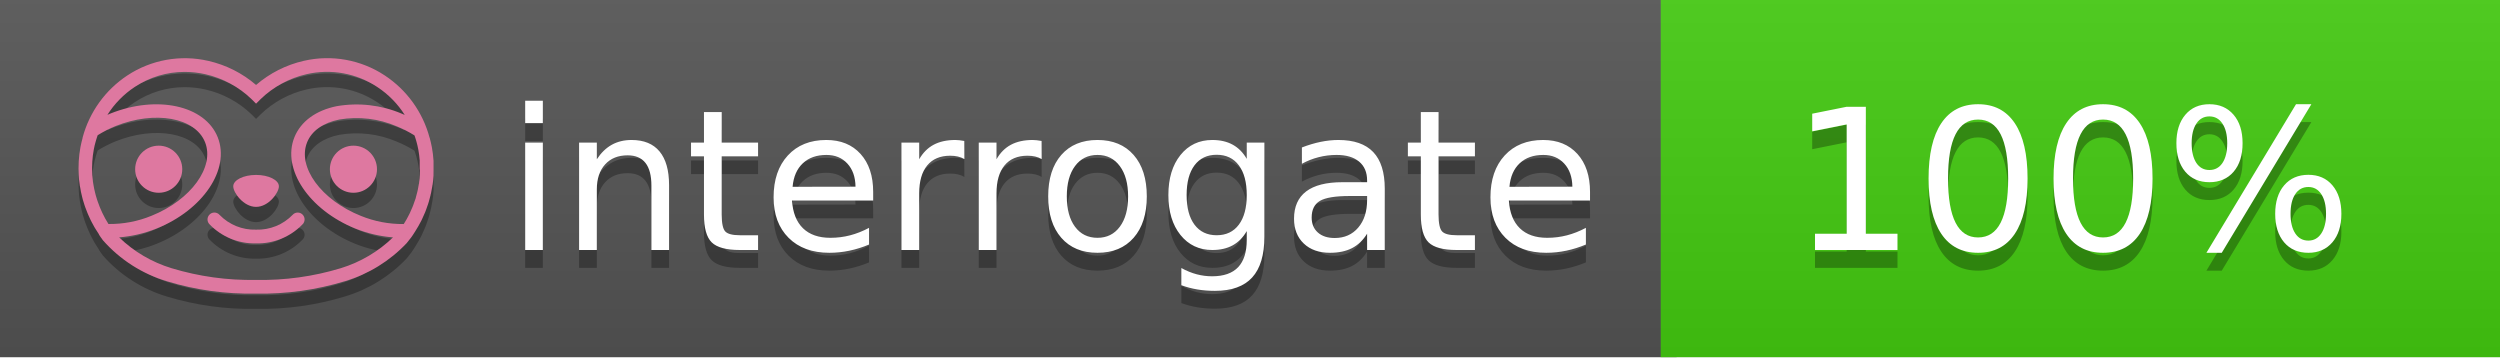
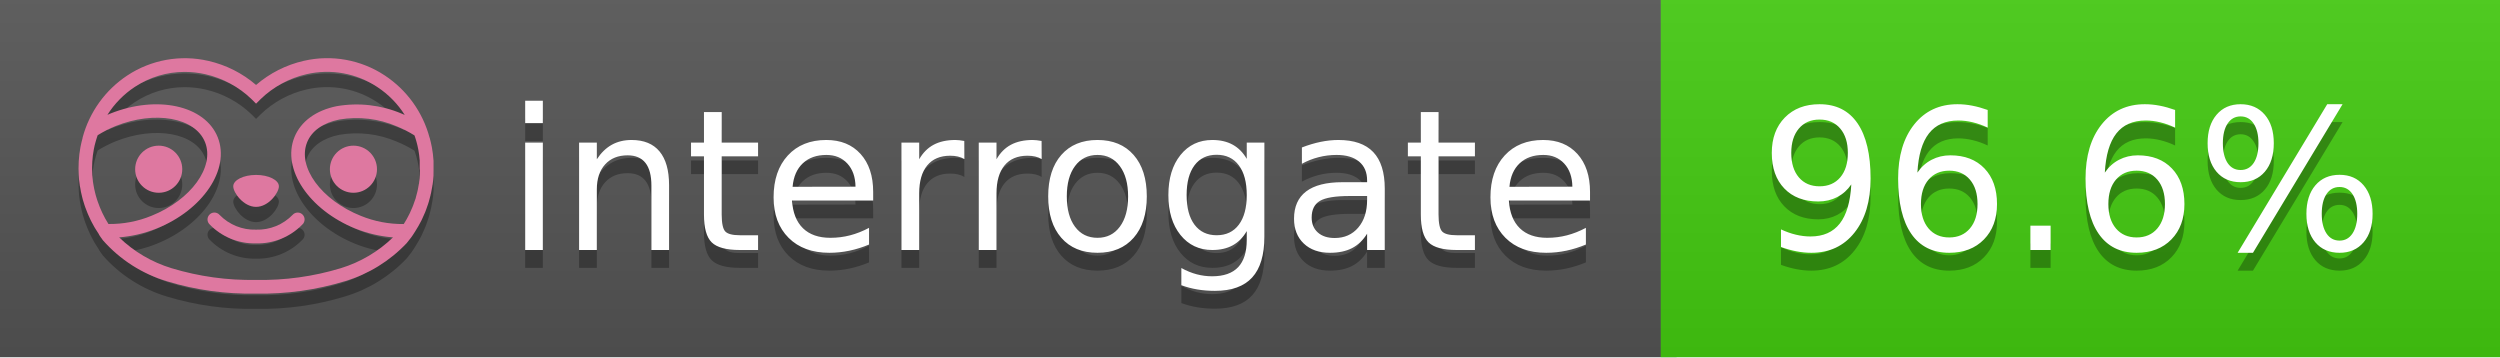
<svg xmlns="http://www.w3.org/2000/svg" width="140" height="20" viewBox="0 0 140 20" version="1.1" xml:space="preserve" style="fill-rule:evenodd;clip-rule:evenodd;stroke-linejoin:round;stroke-miterlimit:2;">
  <g transform="matrix(1,0,0,1,22,0)">
    <g id="backgrounds" transform="matrix(1.32789,0,0,1,-22.3892,0)">
      <rect x="0" y="0" width="71" height="20" style="fill:rgb(85,85,85);" />
    </g>
    <rect x="71" y="0" width="47" height="20" data-interrogate="color" style="fill:#4c1" />
    <g transform="matrix(1.19746,0,0,1,-22.3744,-4.85723e-16)">
      <rect x="0" y="0" width="118" height="20" style="fill:url(#_Linear1);" />
    </g>
  </g>
  <g fill="#fff" text-anchor="middle" font-family="DejaVu Sans,Verdana,Geneva,sans-serif" font-size="110">
    <text x="590" y="150" fill="#010101" fill-opacity=".3" transform="scale(.1)" textLength="610">interrogate</text>
    <text x="590" y="140" transform="scale(.1)" textLength="610">interrogate</text>
-     <text x="1160" y="150" fill="#010101" fill-opacity=".3" transform="scale(.1)" textLength="330" data-interrogate="result">100%</text>
-     <text x="1160" y="140" transform="scale(.1)" textLength="330" data-interrogate="result">100%</text>
+     <text x="1160" y="150" fill="#010101" fill-opacity=".3" transform="scale(.1)" textLength="370" data-interrogate="result">96.6%</text>
+     <text x="1160" y="140" transform="scale(.1)" textLength="370" data-interrogate="result">96.6%</text>
  </g>
  <g id="logo-shadow" transform="matrix(0.854876,0,0,0.854876,-6.73514,1.732)">
    <g transform="matrix(0.299012,0,0,0.299012,9.70229,-6.68582)">
      <path d="M50,64.25C52.76,64.25 55,61.13 55,59.75C55,58.37 52.76,57.25 50,57.25C47.24,57.25 45,58.37 45,59.75C45,61.13 47.24,64.25 50,64.25Z" style="fill:rgb(1,1,1);fill-opacity:0.3;fill-rule:nonzero;" />
    </g>
    <g transform="matrix(0.299012,0,0,0.299012,9.70229,-6.68582)">
      <path d="M88,49.05C86.506,43.475 83.018,38.638 78.2,35.46C72.969,32.002 66.539,30.844 60.43,32.26C56.576,33.145 52.995,34.958 50,37.54C46.998,34.958 43.411,33.149 39.55,32.27C33.441,30.853 27.011,32.011 21.78,35.47C16.97,38.652 13.489,43.489 12,49.06L12,49.13C11.82,49.79 11.66,50.46 11.53,51.13C11.146,53.207 11.021,55.323 11.16,57.43C11.16,58.03 11.26,58.63 11.34,59.23C11.34,59.51 11.43,59.79 11.48,60.07C11.53,60.35 11.58,60.68 11.64,60.98C11.7,61.28 11.8,61.69 11.89,62.05C11.98,62.41 11.99,62.47 12.05,62.68C12.16,63.07 12.28,63.46 12.41,63.84L12.58,64.34C12.72,64.74 12.88,65.14 13.04,65.53L13.23,65.98C13.403,66.373 13.583,66.767 13.77,67.16L13.99,67.59C14.19,67.97 14.39,68.35 14.61,68.73L14.87,69.15C15.1,69.52 15.33,69.89 15.58,70.26L15.58,70.32L15.99,70.93C16.14,71.14 16.29,71.36 16.45,71.57C20.206,75.83 25.086,78.95 30.53,80.57C36.839,82.48 43.41,83.385 50,83.25C56.599,83.374 63.177,82.456 69.49,80.53C74.644,78.978 79.303,76.102 83,72.19C83.34,71.78 83.65,71.35 84,70.92L84.18,70.66L84.33,70.44L84.41,70.32C84.55,70.12 84.67,69.9 84.81,69.7C85.07,69.3 85.32,68.89 85.55,68.48C85.78,68.07 86.02,67.65 86.23,67.22C86.31,67.05 86.39,66.88 86.47,66.7C86.67,66.28 86.85,65.87 87.03,65.44L87.23,64.92C87.397,64.487 87.55,64.05 87.69,63.61L87.85,63.09C87.98,62.64 88.1,62.19 88.21,61.74C88.21,61.57 88.3,61.39 88.33,61.22C88.43,60.75 88.52,60.22 88.6,59.79C88.6,59.64 88.66,59.49 88.68,59.33C88.77,58.71 88.84,58.08 88.88,57.45L88.88,54.17C88.817,53.164 88.693,52.162 88.51,51.17C88.38,50.5 88.23,49.84 88.05,49.17L88,49.05ZM85.89,56.44L85.89,57.23C85.89,57.78 85.79,58.32 85.72,58.86C85.72,59.01 85.72,59.15 85.65,59.3C85.59,59.7 85.51,60.11 85.43,60.51L85.32,60.99C85.23,61.38 85.12,61.77 85.01,62.16C85.01,62.31 84.93,62.46 84.88,62.6C84.74,63.04 84.59,63.47 84.42,63.9L84.27,64.28C84.1,64.71 83.91,65.14 83.71,65.56C83.51,65.98 83.43,66.12 83.28,66.4L83.01,66.91C82.83,67.223 82.643,67.537 82.45,67.85L82.35,68.01C79.121,68.047 75.918,67.434 72.93,66.21C64.27,62.74 59,55.52 61.18,50.11C62.18,47.6 64.7,45.82 68.26,45.11C72.489,44.395 76.835,44.908 80.78,46.59C82.141,47.144 83.453,47.813 84.7,48.59C84.76,48.76 84.82,48.93 84.88,49.1C84.94,49.27 85.05,49.63 85.12,49.9C85.28,50.5 85.44,51.1 85.55,51.73C85.691,52.507 85.792,53.292 85.85,54.08L85.85,55.89C85.85,56.12 85.91,56.25 85.91,56.45L85.89,56.44ZM17.66,68C16.668,66.435 15.869,64.756 15.28,63L15.17,62.68C15.06,62.35 14.96,62.01 14.87,61.68C14.823,61.493 14.777,61.31 14.73,61.13C14.66,60.84 14.59,60.55 14.53,60.27C14.47,59.99 14.43,59.72 14.38,59.44C14.33,59.16 14.3,59 14.27,58.78C14.2,58.27 14.15,57.78 14.11,57.23L14.11,57.03C14.008,55.236 14.122,53.437 14.45,51.67C14.56,51.06 14.71,50.46 14.88,49.87C14.96,49.59 15.04,49.32 15.13,49.05C15.22,48.78 15.24,48.72 15.3,48.55C16.548,47.774 17.859,47.105 19.22,46.55C27.86,43.09 36.65,44.67 38.82,50.08C40.99,55.49 35.73,62.74 27.09,66.2C24.101,67.431 20.893,68.043 17.66,68ZM68.57,77.68C62.554,79.508 56.287,80.376 50,80.25C43.737,80.37 37.495,79.506 31.5,77.69C27.185,76.38 23.243,74.062 20,70.93C22.815,70.706 25.58,70.055 28.2,69C38.37,64.92 44.39,56 41.6,49C38.81,42 28.27,39.72 18.1,43.8L17.43,44.09C18.973,41.648 21.019,39.561 23.43,37.97C26.671,35.824 30.473,34.68 34.36,34.68C35.884,34.681 37.404,34.852 38.89,35.19C42.694,36.049 46.191,37.935 49,40.64L50,41.64L51,40.64C53.797,37.937 57.279,36.049 61.07,35.18C66.402,33.947 72.014,34.968 76.57,38C78.98,39.588 81.026,41.671 82.57,44.11L81.9,43.82C77.409,41.921 72.464,41.355 67.66,42.19C63.08,43.12 59.79,45.54 58.39,49.02C55.6,55.97 61.62,64.94 71.79,69.02C74.414,70.07 77.182,70.714 80,70.93C76.776,74.05 72.859,76.363 68.57,77.68Z" style="fill:rgb(1,1,1);fill-opacity:0.3;fill-rule:nonzero;" />
    </g>
    <g transform="matrix(0.299012,0,0,0.299012,9.70229,-6.68582)">
      <circle cx="71.33" cy="56" r="5.16" style="fill:rgb(1,1,1);fill-opacity:0.3;" />
    </g>
    <g transform="matrix(0.299012,0,0,0.299012,9.70229,-6.68582)">
      <circle cx="28.67" cy="56" r="5.16" style="fill:rgb(1,1,1);fill-opacity:0.3;" />
    </g>
    <g transform="matrix(0.299012,0,0,0.299012,9.70229,-6.68582)">
      <path d="M58,66C55.912,68.161 53.003,69.339 50,69.24C46.997,69.339 44.088,68.161 42,66C41.714,65.677 41.302,65.491 40.87,65.491C40.042,65.491 39.361,66.172 39.361,67C39.361,67.368 39.496,67.724 39.74,68C42.403,70.804 46.134,72.35 50,72.25C53.862,72.347 57.59,70.802 60.25,68C60.495,67.725 60.63,67.369 60.63,67C60.63,66.174 59.951,65.495 59.125,65.495C58.695,65.495 58.285,65.679 58,66Z" style="fill:rgb(1,1,1);fill-opacity:0.3;fill-rule:nonzero;" />
    </g>
  </g>
  <g id="logo-pink" transform="matrix(0.854876,0,0,0.854876,-6.73514,0.877124)">
    <g transform="matrix(0.299012,0,0,0.299012,9.70229,-6.68582)">
      <path d="M50,64.25C52.76,64.25 55,61.13 55,59.75C55,58.37 52.76,57.25 50,57.25C47.24,57.25 45,58.37 45,59.75C45,61.13 47.24,64.25 50,64.25Z" style="fill:rgb(222,120,160);fill-rule:nonzero;" />
    </g>
    <g transform="matrix(0.299012,0,0,0.299012,9.70229,-6.68582)">
      <path d="M88,49.05C86.506,43.475 83.018,38.638 78.2,35.46C72.969,32.002 66.539,30.844 60.43,32.26C56.576,33.145 52.995,34.958 50,37.54C46.998,34.958 43.411,33.149 39.55,32.27C33.441,30.853 27.011,32.011 21.78,35.47C16.97,38.652 13.489,43.489 12,49.06L12,49.13C11.82,49.79 11.66,50.46 11.53,51.13C11.146,53.207 11.021,55.323 11.16,57.43C11.16,58.03 11.26,58.63 11.34,59.23C11.34,59.51 11.43,59.79 11.48,60.07C11.53,60.35 11.58,60.68 11.64,60.98C11.7,61.28 11.8,61.69 11.89,62.05C11.98,62.41 11.99,62.47 12.05,62.68C12.16,63.07 12.28,63.46 12.41,63.84L12.58,64.34C12.72,64.74 12.88,65.14 13.04,65.53L13.23,65.98C13.403,66.373 13.583,66.767 13.77,67.16L13.99,67.59C14.19,67.97 14.39,68.35 14.61,68.73L14.87,69.15C15.1,69.52 15.33,69.89 15.58,70.26L15.58,70.32L15.99,70.93C16.14,71.14 16.29,71.36 16.45,71.57C20.206,75.83 25.086,78.95 30.53,80.57C36.839,82.48 43.41,83.385 50,83.25C56.599,83.374 63.177,82.456 69.49,80.53C74.644,78.978 79.303,76.102 83,72.19C83.34,71.78 83.65,71.35 84,70.92L84.18,70.66L84.33,70.44L84.41,70.32C84.55,70.12 84.67,69.9 84.81,69.7C85.07,69.3 85.32,68.89 85.55,68.48C85.78,68.07 86.02,67.65 86.23,67.22C86.31,67.05 86.39,66.88 86.47,66.7C86.67,66.28 86.85,65.87 87.03,65.44L87.23,64.92C87.397,64.487 87.55,64.05 87.69,63.61L87.85,63.09C87.98,62.64 88.1,62.19 88.21,61.74C88.21,61.57 88.3,61.39 88.33,61.22C88.43,60.75 88.52,60.22 88.6,59.79C88.6,59.64 88.66,59.49 88.68,59.33C88.77,58.71 88.84,58.08 88.88,57.45L88.88,54.17C88.817,53.164 88.693,52.162 88.51,51.17C88.38,50.5 88.23,49.84 88.05,49.17L88,49.05ZM85.89,56.44L85.89,57.23C85.89,57.78 85.79,58.32 85.72,58.86C85.72,59.01 85.72,59.15 85.65,59.3C85.59,59.7 85.51,60.11 85.43,60.51L85.32,60.99C85.23,61.38 85.12,61.77 85.01,62.16C85.01,62.31 84.93,62.46 84.88,62.6C84.74,63.04 84.59,63.47 84.42,63.9L84.27,64.28C84.1,64.71 83.91,65.14 83.71,65.56C83.51,65.98 83.43,66.12 83.28,66.4L83.01,66.91C82.83,67.223 82.643,67.537 82.45,67.85L82.35,68.01C79.121,68.047 75.918,67.434 72.93,66.21C64.27,62.74 59,55.52 61.18,50.11C62.18,47.6 64.7,45.82 68.26,45.11C72.489,44.395 76.835,44.908 80.78,46.59C82.141,47.144 83.453,47.813 84.7,48.59C84.76,48.76 84.82,48.93 84.88,49.1C84.94,49.27 85.05,49.63 85.12,49.9C85.28,50.5 85.44,51.1 85.55,51.73C85.691,52.507 85.792,53.292 85.85,54.08L85.85,55.89C85.85,56.12 85.91,56.25 85.91,56.45L85.89,56.44ZM17.66,68C16.668,66.435 15.869,64.756 15.28,63L15.17,62.68C15.06,62.35 14.96,62.01 14.87,61.68C14.823,61.493 14.777,61.31 14.73,61.13C14.66,60.84 14.59,60.55 14.53,60.27C14.47,59.99 14.43,59.72 14.38,59.44C14.33,59.16 14.3,59 14.27,58.78C14.2,58.27 14.15,57.78 14.11,57.23L14.11,57.03C14.008,55.236 14.122,53.437 14.45,51.67C14.56,51.06 14.71,50.46 14.88,49.87C14.96,49.59 15.04,49.32 15.13,49.05C15.22,48.78 15.24,48.72 15.3,48.55C16.548,47.774 17.859,47.105 19.22,46.55C27.86,43.09 36.65,44.67 38.82,50.08C40.99,55.49 35.73,62.74 27.09,66.2C24.101,67.431 20.893,68.043 17.66,68ZM68.57,77.68C62.554,79.508 56.287,80.376 50,80.25C43.737,80.37 37.495,79.506 31.5,77.69C27.185,76.38 23.243,74.062 20,70.93C22.815,70.706 25.58,70.055 28.2,69C38.37,64.92 44.39,56 41.6,49C38.81,42 28.27,39.72 18.1,43.8L17.43,44.09C18.973,41.648 21.019,39.561 23.43,37.97C26.671,35.824 30.473,34.68 34.36,34.68C35.884,34.681 37.404,34.852 38.89,35.19C42.694,36.049 46.191,37.935 49,40.64L50,41.64L51,40.64C53.797,37.937 57.279,36.049 61.07,35.18C66.402,33.947 72.014,34.968 76.57,38C78.98,39.588 81.026,41.671 82.57,44.11L81.9,43.82C77.409,41.921 72.464,41.355 67.66,42.19C63.08,43.12 59.79,45.54 58.39,49.02C55.6,55.97 61.62,64.94 71.79,69.02C74.414,70.07 77.182,70.714 80,70.93C76.776,74.05 72.859,76.363 68.57,77.68Z" style="fill:rgb(222,120,160);fill-rule:nonzero;" />
    </g>
    <g transform="matrix(0.299012,0,0,0.299012,9.70229,-6.68582)">
      <circle cx="71.33" cy="56" r="5.16" style="fill:rgb(222,120,160);" />
    </g>
    <g transform="matrix(0.299012,0,0,0.299012,9.70229,-6.68582)">
      <circle cx="28.67" cy="56" r="5.16" style="fill:rgb(222,120,160);" />
    </g>
    <g transform="matrix(0.299012,0,0,0.299012,9.70229,-6.68582)">
      <path d="M58,66C55.912,68.161 53.003,69.339 50,69.24C46.997,69.339 44.088,68.161 42,66C41.714,65.677 41.302,65.491 40.87,65.491C40.042,65.491 39.361,66.172 39.361,67C39.361,67.368 39.496,67.724 39.74,68C42.403,70.804 46.134,72.35 50,72.25C53.862,72.347 57.59,70.802 60.25,68C60.495,67.725 60.63,67.369 60.63,67C60.63,66.174 59.951,65.495 59.125,65.495C58.695,65.495 58.285,65.679 58,66Z" style="fill:rgb(222,120,160);fill-rule:nonzero;" />
    </g>
  </g>
  <defs>
    <linearGradient id="_Linear1" x1="0" y1="0" x2="1" y2="0" gradientUnits="userSpaceOnUse" gradientTransform="matrix(1.22465e-15,20,-20,1.22465e-15,0,0)">
      <stop offset="0" style="stop-color:rgb(187,187,187);stop-opacity:0.1" />
      <stop offset="1" style="stop-color:black;stop-opacity:0.1" />
    </linearGradient>
  </defs>
</svg>
